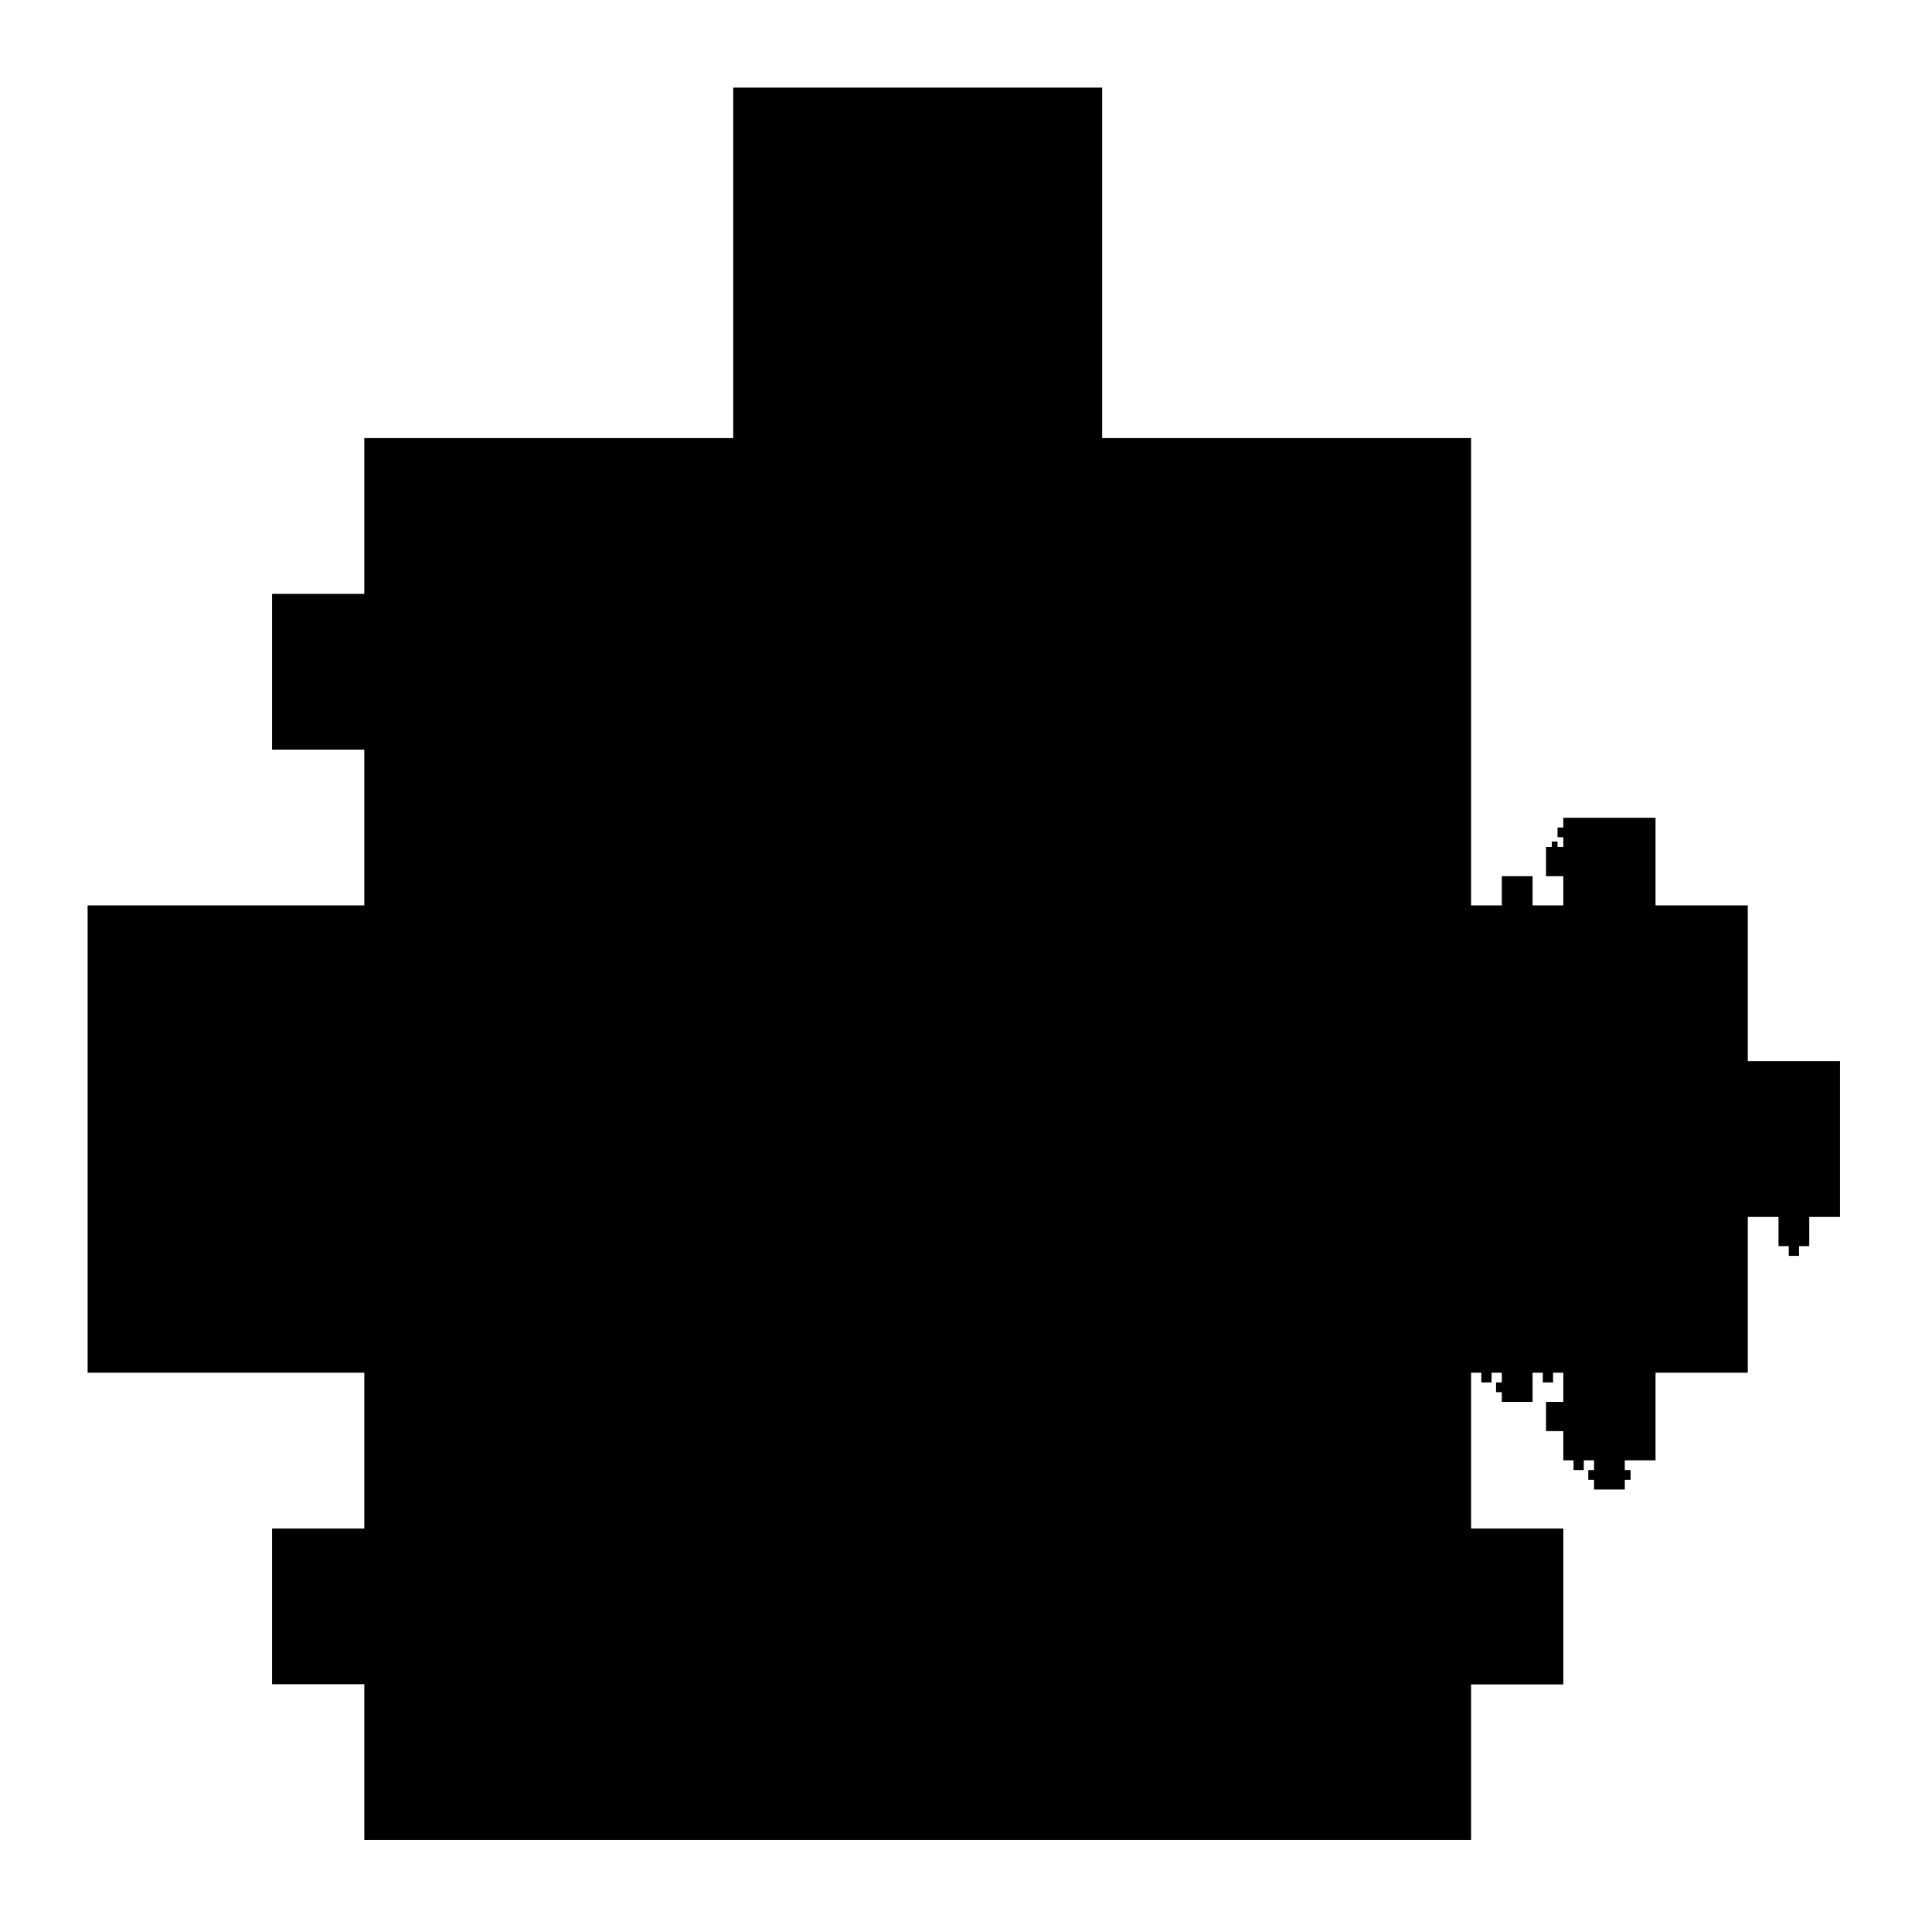
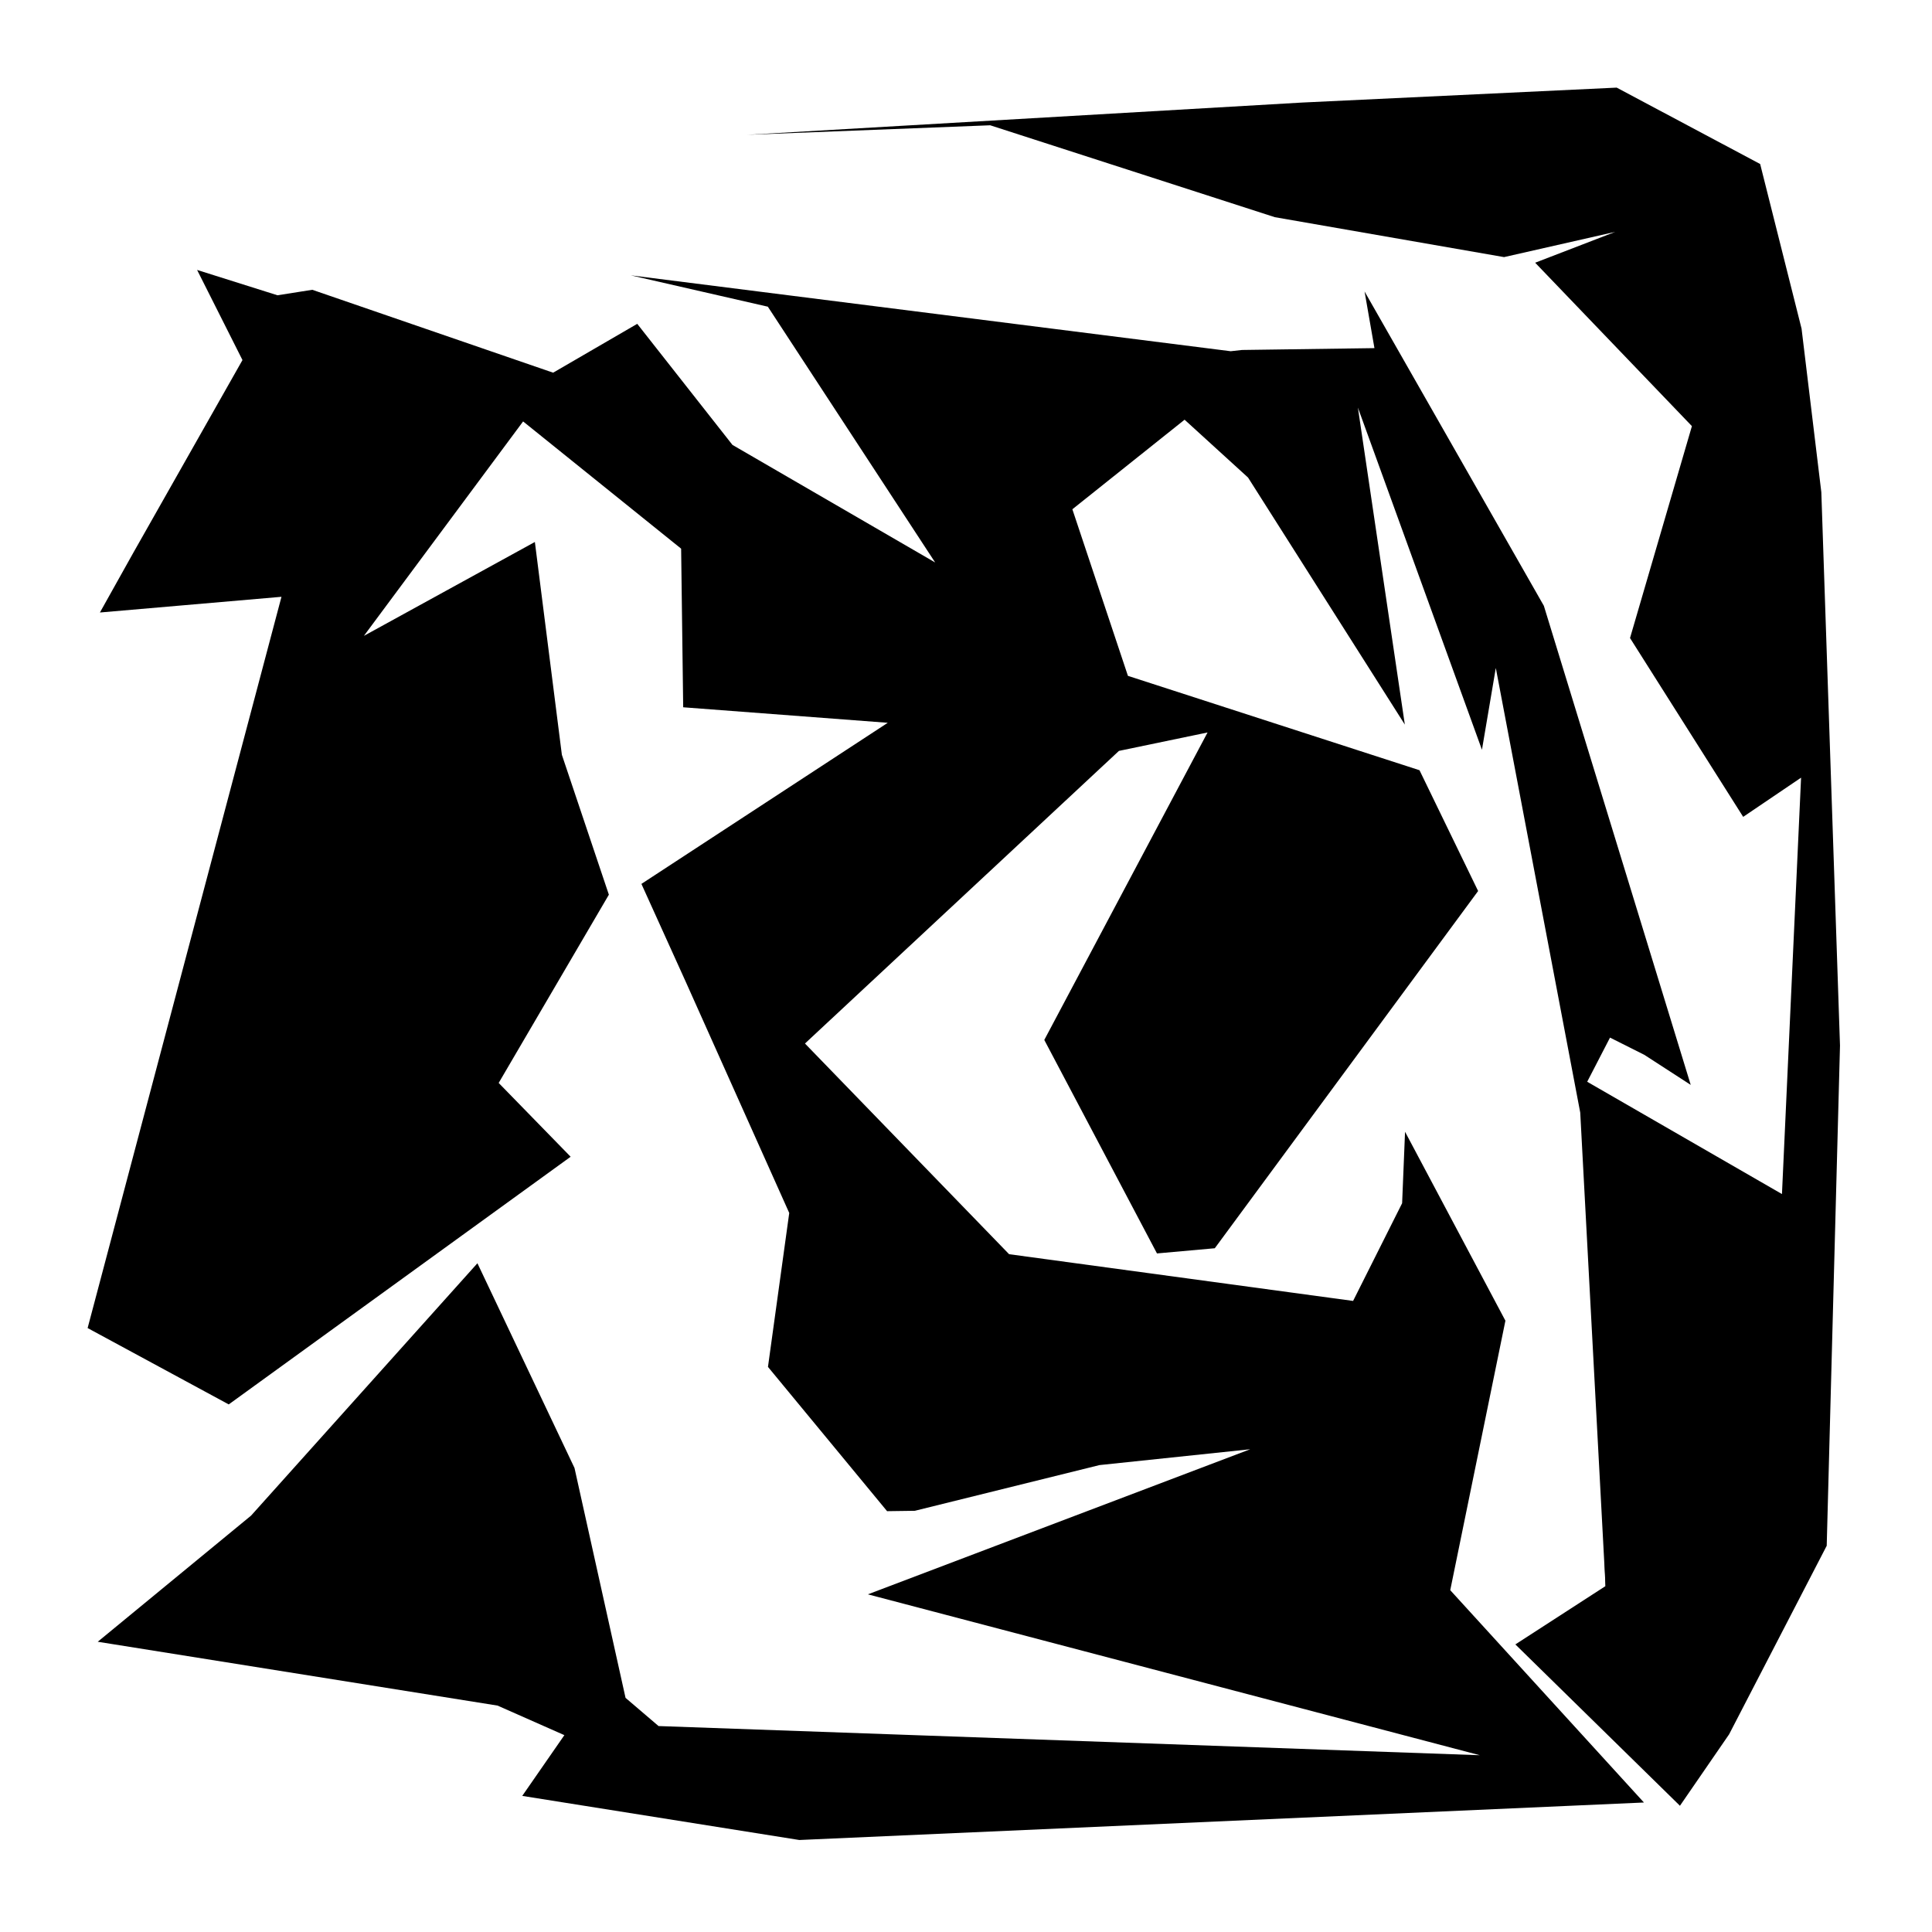
<svg xmlns="http://www.w3.org/2000/svg" width="600" height="600">
-   <polygon points="113.14,136.054 227.712,136.054 227.712,27.211 342.284,27.211 342.284,136.054 456.856,136.054 456.856,281.179 466.404,281.179 466.404,272.109 475.952,272.109 475.952,281.179 485.499,281.179 485.499,272.109 480.129,272.109 480.129,263.039 481.919,263.039 481.919,261.338 483.709,261.338 483.709,263.039 485.499,263.039 485.499,260.015 483.709,260.015 483.709,256.992 485.499,256.992 485.499,253.968 514.142,253.968 514.142,281.179 542.786,281.179 542.786,329.554 571.429,329.554 571.429,377.929 561.881,377.929 561.881,386.999 558.698,386.999 558.698,390.023 555.516,390.023 555.516,386.999 552.333,386.999 552.333,377.929 542.786,377.929 542.786,426.304 514.142,426.304 514.142,453.515 504.595,453.515 504.595,456.538 506.385,456.538 506.385,459.562 504.595,459.562 504.595,462.585 495.047,462.585 495.047,459.562 493.257,459.562 493.257,456.538 495.047,456.538 495.047,453.515 491.865,453.515 491.865,456.538 488.682,456.538 488.682,453.515 485.499,453.515 485.499,444.444 480.129,444.444 480.129,435.374 485.499,435.374 485.499,426.304 482.317,426.304 482.317,429.327 479.134,429.327 479.134,426.304 475.952,426.304 475.952,435.374 466.404,435.374 466.404,432.351 464.614,432.351 464.614,429.327 466.404,429.327 466.404,426.304 463.222,426.304 463.222,429.327 460.039,429.327 460.039,426.304 456.856,426.304 456.856,474.679 485.499,474.679 485.499,523.054 456.856,523.054 456.856,571.429 113.14,571.429 113.14,523.054 84.497,523.054 84.497,474.679 113.14,474.679 113.14,426.304 27.211,426.304 27.211,281.179 113.14,281.179 113.14,232.804 84.497,232.804 84.497,184.429 113.14,184.429" class="polygon" opacity="1.0" />
-   <line x1="113.14" y1="184.429" x2="227.712" y2="136.054" class="edge_style" opacity="1.0" />
-   <line x1="227.712" y1="136.054" x2="342.284" y2="27.211" class="edge_style" opacity="1.0" />
-   <line x1="227.712" y1="136.054" x2="342.284" y2="136.054" class="edge_style" opacity="1.0" />
-   <line x1="113.14" y1="184.429" x2="342.284" y2="136.054" class="edge_style" opacity="1.0" />
-   <line x1="113.14" y1="184.429" x2="456.856" y2="136.054" class="edge_style" opacity="1.0" />
-   <line x1="113.14" y1="184.429" x2="456.856" y2="281.179" class="edge_style" opacity="1.0" />
-   <line x1="466.404" y1="281.179" x2="475.952" y2="272.109" class="edge_style" opacity="1.0" />
-   <line x1="466.404" y1="281.179" x2="475.952" y2="281.179" class="edge_style" opacity="1.0" />
-   <line x1="485.499" y1="272.109" x2="480.129" y2="263.039" class="edge_style" opacity="1.0" />
-   <line x1="485.499" y1="272.109" x2="481.919" y2="263.039" class="edge_style" opacity="1.0" />
-   <line x1="485.499" y1="272.109" x2="481.919" y2="261.338" class="edge_style" opacity="1.0" />
-   <line x1="481.919" y1="261.338" x2="483.709" y2="263.039" class="edge_style" opacity="1.0" />
-   <line x1="485.499" y1="272.109" x2="483.709" y2="263.039" class="edge_style" opacity="1.0" />
-   <line x1="485.499" y1="272.109" x2="485.499" y2="263.039" class="edge_style" opacity="1.0" />
-   <line x1="485.499" y1="260.015" x2="483.709" y2="256.992" class="edge_style" opacity="1.0" />
-   <line x1="485.499" y1="260.015" x2="485.499" y2="256.992" class="edge_style" opacity="1.0" />
-   <line x1="485.499" y1="256.992" x2="514.142" y2="253.968" class="edge_style" opacity="1.0" />
-   <line x1="485.499" y1="260.015" x2="514.142" y2="253.968" class="edge_style" opacity="1.0" />
-   <line x1="485.499" y1="263.039" x2="514.142" y2="253.968" class="edge_style" opacity="1.0" />
-   <line x1="485.499" y1="272.109" x2="514.142" y2="253.968" class="edge_style" opacity="1.0" />
-   <line x1="485.499" y1="281.179" x2="514.142" y2="253.968" class="edge_style" opacity="1.0" />
-   <line x1="485.499" y1="281.179" x2="514.142" y2="281.179" class="edge_style" opacity="1.0" />
-   <line x1="514.142" y1="281.179" x2="542.786" y2="329.554" class="edge_style" opacity="1.0" />
-   <line x1="485.499" y1="281.179" x2="542.786" y2="329.554" class="edge_style" opacity="1.0" />
-   <line x1="475.952" y1="281.179" x2="542.786" y2="329.554" class="edge_style" opacity="1.0" />
-   <line x1="466.404" y1="281.179" x2="542.786" y2="329.554" class="edge_style" opacity="1.0" />
-   <line x1="456.856" y1="281.179" x2="542.786" y2="329.554" class="edge_style" opacity="1.0" />
-   <line x1="113.14" y1="184.429" x2="542.786" y2="329.554" class="edge_style" opacity="1.0" />
-   <line x1="542.786" y1="329.554" x2="571.429" y2="377.929" class="edge_style" opacity="1.0" />
-   <line x1="113.14" y1="184.429" x2="571.429" y2="377.929" class="edge_style" opacity="1.0" />
-   <line x1="113.14" y1="184.429" x2="561.881" y2="377.929" class="edge_style" opacity="1.0" />
-   <line x1="561.881" y1="377.929" x2="558.698" y2="386.999" class="edge_style" opacity="1.0" />
-   <line x1="558.698" y1="386.999" x2="555.516" y2="390.023" class="edge_style" opacity="1.0" />
-   <line x1="561.881" y1="377.929" x2="555.516" y2="390.023" class="edge_style" opacity="1.0" />
-   <line x1="561.881" y1="377.929" x2="555.516" y2="386.999" class="edge_style" opacity="1.0" />
-   <line x1="561.881" y1="377.929" x2="552.333" y2="386.999" class="edge_style" opacity="1.0" />
-   <line x1="561.881" y1="377.929" x2="552.333" y2="377.929" class="edge_style" opacity="1.0" />
-   <line x1="113.14" y1="184.429" x2="552.333" y2="377.929" class="edge_style" opacity="1.0" />
-   <line x1="113.14" y1="184.429" x2="542.786" y2="377.929" class="edge_style" opacity="1.0" />
-   <line x1="113.14" y1="184.429" x2="542.786" y2="426.304" class="edge_style" opacity="1.0" />
-   <line x1="113.14" y1="184.429" x2="514.142" y2="426.304" class="edge_style" opacity="1.0" />
-   <line x1="514.142" y1="426.304" x2="504.595" y2="453.515" class="edge_style" opacity="1.0" />
-   <line x1="504.595" y1="456.538" x2="506.385" y2="459.562" class="edge_style" opacity="1.0" />
-   <line x1="504.595" y1="456.538" x2="504.595" y2="459.562" class="edge_style" opacity="1.0" />
-   <line x1="504.595" y1="459.562" x2="495.047" y2="462.585" class="edge_style" opacity="1.0" />
-   <line x1="504.595" y1="456.538" x2="495.047" y2="462.585" class="edge_style" opacity="1.0" />
-   <line x1="504.595" y1="453.515" x2="495.047" y2="462.585" class="edge_style" opacity="1.0" />
-   <line x1="514.142" y1="426.304" x2="495.047" y2="462.585" class="edge_style" opacity="1.0" />
-   <line x1="514.142" y1="426.304" x2="495.047" y2="459.562" class="edge_style" opacity="1.0" />
-   <line x1="514.142" y1="426.304" x2="493.257" y2="459.562" class="edge_style" opacity="1.0" />
-   <line x1="493.257" y1="459.562" x2="495.047" y2="456.538" class="edge_style" opacity="1.0" />
-   <line x1="514.142" y1="426.304" x2="495.047" y2="456.538" class="edge_style" opacity="1.0" />
-   <line x1="514.142" y1="426.304" x2="495.047" y2="453.515" class="edge_style" opacity="1.0" />
-   <line x1="514.142" y1="426.304" x2="491.865" y2="453.515" class="edge_style" opacity="1.0" />
-   <line x1="491.865" y1="453.515" x2="488.682" y2="456.538" class="edge_style" opacity="1.0" />
-   <line x1="514.142" y1="426.304" x2="488.682" y2="456.538" class="edge_style" opacity="1.0" />
-   <line x1="514.142" y1="426.304" x2="488.682" y2="453.515" class="edge_style" opacity="1.0" />
-   <line x1="514.142" y1="426.304" x2="485.499" y2="453.515" class="edge_style" opacity="1.0" />
-   <line x1="514.142" y1="426.304" x2="485.499" y2="444.444" class="edge_style" opacity="1.0" />
-   <line x1="514.142" y1="426.304" x2="480.129" y2="444.444" class="edge_style" opacity="1.0" />
-   <line x1="480.129" y1="444.444" x2="485.499" y2="435.374" class="edge_style" opacity="1.0" />
-   <line x1="514.142" y1="426.304" x2="485.499" y2="435.374" class="edge_style" opacity="1.0" />
-   <line x1="514.142" y1="426.304" x2="485.499" y2="426.304" class="edge_style" opacity="1.0" />
-   <line x1="113.14" y1="184.429" x2="485.499" y2="426.304" class="edge_style" opacity="1.0" />
-   <line x1="113.14" y1="184.429" x2="482.317" y2="426.304" class="edge_style" opacity="1.0" />
-   <line x1="482.317" y1="426.304" x2="479.134" y2="429.327" class="edge_style" opacity="1.0" />
-   <line x1="482.317" y1="426.304" x2="479.134" y2="426.304" class="edge_style" opacity="1.0" />
-   <line x1="113.14" y1="184.429" x2="479.134" y2="426.304" class="edge_style" opacity="1.0" />
-   <line x1="113.14" y1="184.429" x2="475.952" y2="426.304" class="edge_style" opacity="1.0" />
-   <line x1="475.952" y1="426.304" x2="466.404" y2="435.374" class="edge_style" opacity="1.0" />
-   <line x1="475.952" y1="426.304" x2="466.404" y2="432.351" class="edge_style" opacity="1.0" />
-   <line x1="475.952" y1="426.304" x2="464.614" y2="432.351" class="edge_style" opacity="1.0" />
-   <line x1="464.614" y1="432.351" x2="466.404" y2="429.327" class="edge_style" opacity="1.0" />
-   <line x1="475.952" y1="426.304" x2="466.404" y2="429.327" class="edge_style" opacity="1.0" />
-   <line x1="475.952" y1="426.304" x2="466.404" y2="426.304" class="edge_style" opacity="1.0" />
-   <line x1="113.14" y1="184.429" x2="466.404" y2="426.304" class="edge_style" opacity="1.0" />
-   <line x1="113.14" y1="184.429" x2="463.222" y2="426.304" class="edge_style" opacity="1.0" />
-   <line x1="463.222" y1="426.304" x2="460.039" y2="429.327" class="edge_style" opacity="1.0" />
-   <line x1="463.222" y1="426.304" x2="460.039" y2="426.304" class="edge_style" opacity="1.0" />
-   <line x1="113.14" y1="184.429" x2="460.039" y2="426.304" class="edge_style" opacity="1.0" />
-   <line x1="113.14" y1="184.429" x2="456.856" y2="426.304" class="edge_style" opacity="1.0" />
-   <line x1="113.14" y1="184.429" x2="456.856" y2="474.679" class="edge_style" opacity="1.0" />
-   <line x1="456.856" y1="474.679" x2="485.499" y2="523.054" class="edge_style" opacity="1.0" />
-   <line x1="113.14" y1="184.429" x2="485.499" y2="523.054" class="edge_style" opacity="1.0" />
-   <line x1="113.14" y1="184.429" x2="456.856" y2="523.054" class="edge_style" opacity="1.0" />
-   <line x1="113.14" y1="184.429" x2="456.856" y2="571.429" class="edge_style" opacity="1.0" />
-   <line x1="456.856" y1="571.429" x2="113.14" y2="523.054" class="edge_style" opacity="1.0" />
-   <line x1="113.14" y1="523.054" x2="84.497" y2="474.679" class="edge_style" opacity="1.0" />
-   <line x1="456.856" y1="571.429" x2="84.497" y2="474.679" class="edge_style" opacity="1.0" />
-   <line x1="456.856" y1="571.429" x2="113.14" y2="474.679" class="edge_style" opacity="1.0" />
-   <line x1="456.856" y1="571.429" x2="113.14" y2="426.304" class="edge_style" opacity="1.0" />
-   <line x1="113.14" y1="426.304" x2="27.211" y2="281.179" class="edge_style" opacity="1.0" />
-   <line x1="456.856" y1="571.429" x2="27.211" y2="281.179" class="edge_style" opacity="1.0" />
-   <line x1="456.856" y1="571.429" x2="113.14" y2="281.179" class="edge_style" opacity="1.0" />
-   <line x1="456.856" y1="571.429" x2="113.14" y2="232.804" class="edge_style" opacity="1.0" />
-   <line x1="113.14" y1="184.429" x2="113.14" y2="232.804" class="edge_style" opacity="1.0" />
-   <line x1="113.14" y1="184.429" x2="84.497" y2="232.804" class="edge_style" opacity="1.0" />
-   <polygon points="113.14,184.429 485.499,523.054 456.856,523.054" class="highlight_polygon" opacity="1.0" />
-   <circle cx="113.14" cy="136.054" class="red_point" opacity="1.0" />
-   <circle cx="227.712" cy="136.054" class="green_point" opacity="1.0" />
-   <circle cx="227.712" cy="27.211" class="red_point" opacity="1.0" />
-   <circle cx="342.284" cy="27.211" class="blue_point" opacity="1.0" />
-   <circle cx="342.284" cy="136.054" class="red_point" opacity="1.0" />
-   <circle cx="456.856" cy="136.054" class="green_point" opacity="1.0" />
-   <circle cx="456.856" cy="281.179" class="red_point" opacity="1.0" />
-   <circle cx="466.404" cy="281.179" class="blue_point" opacity="1.0" />
-   <circle cx="466.404" cy="272.109" class="red_point" opacity="1.0" />
-   <circle cx="475.952" cy="272.109" class="green_point" opacity="1.0" />
-   <circle cx="475.952" cy="281.179" class="red_point" opacity="1.0" />
-   <circle cx="485.499" cy="281.179" class="blue_point" opacity="1.0" />
-   <circle cx="485.499" cy="272.109" class="red_point" opacity="1.0" />
-   <circle cx="480.129" cy="272.109" class="green_point" opacity="1.0" />
-   <circle cx="480.129" cy="263.039" class="blue_point" opacity="1.0" />
-   <circle cx="481.919" cy="263.039" class="green_point" opacity="1.0" />
-   <circle cx="481.919" cy="261.338" class="blue_point" opacity="1.0" />
-   <circle cx="483.709" cy="261.338" class="red_point" opacity="1.0" />
-   <circle cx="483.709" cy="263.039" class="green_point" opacity="1.0" />
-   <circle cx="485.499" cy="263.039" class="blue_point" opacity="1.0" />
-   <circle cx="485.499" cy="260.015" class="red_point" opacity="1.0" />
-   <circle cx="483.709" cy="260.015" class="blue_point" opacity="1.0" />
-   <circle cx="483.709" cy="256.992" class="green_point" opacity="1.0" />
-   <circle cx="485.499" cy="256.992" class="blue_point" opacity="1.0" />
-   <circle cx="485.499" cy="253.968" class="red_point" opacity="1.0" />
-   <circle cx="514.142" cy="253.968" class="green_point" opacity="1.0" />
-   <circle cx="514.142" cy="281.179" class="red_point" opacity="1.0" />
-   <circle cx="542.786" cy="281.179" class="blue_point" opacity="1.0" />
-   <circle cx="542.786" cy="329.554" class="green_point" opacity="1.0" />
-   <circle cx="571.429" cy="329.554" class="blue_point" opacity="1.0" />
-   <circle cx="571.429" cy="377.929" class="red_point" opacity="1.0" />
-   <circle cx="561.881" cy="377.929" class="green_point" opacity="1.0" />
-   <circle cx="561.881" cy="386.999" class="blue_point" opacity="1.0" />
-   <circle cx="558.698" cy="386.999" class="red_point" opacity="1.0" />
-   <circle cx="558.698" cy="390.023" class="green_point" opacity="1.0" />
-   <circle cx="555.516" cy="390.023" class="blue_point" opacity="1.0" />
-   <circle cx="555.516" cy="386.999" class="red_point" opacity="1.0" />
-   <circle cx="552.333" cy="386.999" class="blue_point" opacity="1.0" />
-   <circle cx="552.333" cy="377.929" class="red_point" opacity="1.0" />
-   <circle cx="542.786" cy="377.929" class="green_point" opacity="1.0" />
-   <circle cx="542.786" cy="426.304" class="red_point" opacity="1.0" />
-   <circle cx="514.142" cy="426.304" class="green_point" opacity="1.0" />
-   <circle cx="514.142" cy="453.515" class="black_point" opacity="1.0" />
-   <circle cx="504.595" cy="453.515" class="black_point" opacity="1.0" />
-   <circle cx="504.595" cy="456.538" class="black_point" opacity="1.0" />
-   <circle cx="506.385" cy="456.538" class="black_point" opacity="1.0" />
-   <circle cx="506.385" cy="459.562" class="black_point" opacity="1.0" />
-   <circle cx="504.595" cy="459.562" class="black_point" opacity="1.0" />
-   <circle cx="504.595" cy="462.585" class="black_point" opacity="1.0" />
-   <circle cx="495.047" cy="462.585" class="black_point" opacity="1.0" />
-   <circle cx="495.047" cy="459.562" class="black_point" opacity="1.0" />
-   <circle cx="493.257" cy="459.562" class="red_point" opacity="1.0" />
-   <circle cx="493.257" cy="456.538" class="black_point" opacity="1.0" />
-   <circle cx="495.047" cy="456.538" class="blue_point" opacity="1.0" />
-   <circle cx="495.047" cy="453.515" class="red_point" opacity="1.0" />
-   <circle cx="491.865" cy="453.515" class="blue_point" opacity="1.0" />
-   <circle cx="491.865" cy="456.538" class="green_point" opacity="1.0" />
-   <circle cx="488.682" cy="456.538" class="red_point" opacity="1.0" />
-   <circle cx="488.682" cy="453.515" class="blue_point" opacity="1.0" />
-   <circle cx="485.499" cy="453.515" class="red_point" opacity="1.0" />
-   <circle cx="485.499" cy="444.444" class="blue_point" opacity="1.0" />
-   <circle cx="480.129" cy="444.444" class="red_point" opacity="1.0" />
-   <circle cx="480.129" cy="435.374" class="green_point" opacity="1.0" />
-   <circle cx="485.499" cy="435.374" class="blue_point" opacity="1.0" />
-   <circle cx="485.499" cy="426.304" class="red_point" opacity="1.0" />
-   <circle cx="482.317" cy="426.304" class="green_point" opacity="1.0" />
-   <circle cx="482.317" cy="429.327" class="red_point" opacity="1.0" />
-   <circle cx="479.134" cy="429.327" class="blue_point" opacity="1.0" />
-   <circle cx="479.134" cy="426.304" class="red_point" opacity="1.0" />
-   <circle cx="475.952" cy="426.304" class="green_point" opacity="1.0" />
-   <circle cx="475.952" cy="435.374" class="blue_point" opacity="1.0" />
-   <circle cx="466.404" cy="435.374" class="red_point" opacity="1.0" />
-   <circle cx="466.404" cy="432.351" class="blue_point" opacity="1.0" />
-   <circle cx="464.614" cy="432.351" class="red_point" opacity="1.0" />
-   <circle cx="464.614" cy="429.327" class="green_point" opacity="1.0" />
-   <circle cx="466.404" cy="429.327" class="blue_point" opacity="1.0" />
-   <circle cx="466.404" cy="426.304" class="red_point" opacity="1.0" />
-   <circle cx="463.222" cy="426.304" class="green_point" opacity="1.0" />
-   <circle cx="463.222" cy="429.327" class="red_point" opacity="1.0" />
-   <circle cx="460.039" cy="429.327" class="blue_point" opacity="1.0" />
-   <circle cx="460.039" cy="426.304" class="red_point" opacity="1.0" />
-   <circle cx="456.856" cy="426.304" class="green_point" opacity="1.0" />
-   <circle cx="456.856" cy="474.679" class="red_point" opacity="1.0" />
-   <circle cx="485.499" cy="474.679" class="blue_point" opacity="1.0" />
-   <circle cx="485.499" cy="523.054" class="green_point" opacity="1.0" />
-   <circle cx="456.856" cy="523.054" class="black_point" opacity="1.0" />
-   <circle cx="456.856" cy="571.429" class="black_point" opacity="1.0" />
-   <circle cx="113.14" cy="571.429" class="black_point" opacity="1.0" />
-   <circle cx="113.14" cy="523.054" class="black_point" opacity="1.0" />
-   <circle cx="84.497" cy="523.054" class="black_point" opacity="1.0" />
-   <circle cx="84.497" cy="474.679" class="black_point" opacity="1.0" />
-   <circle cx="113.14" cy="474.679" class="black_point" opacity="1.0" />
-   <circle cx="113.14" cy="426.304" class="black_point" opacity="1.0" />
-   <circle cx="27.211" cy="426.304" class="black_point" opacity="1.0" />
-   <circle cx="27.211" cy="281.179" class="black_point" opacity="1.0" />
-   <circle cx="113.14" cy="281.179" class="black_point" opacity="1.0" />
-   <circle cx="113.14" cy="232.804" class="black_point" opacity="1.0" />
-   <circle cx="84.497" cy="232.804" class="black_point" opacity="1.0" />
-   <circle cx="84.497" cy="184.429" class="black_point" opacity="1.0" />
-   <circle cx="113.14" cy="184.429" class="blue_point" opacity="1.0" />
+   <polygon points="154.869,336.319 177.216,359.238 71.037,436.153 27.211,412.44 87.414,185.342 31.029,190.219 41.359,171.738 75.302,111.821 61.21,83.83 86.175,91.701 96.985,89.996 171.78,115.741 197.901,100.571 227.474,138.173 290.421,174.68 238.462,95.245 195.916,85.514 382.202,109.075 385.714,108.688 426.846,108.114 423.781,90.528 479.458,188.137 525.069,336.922 510.653,327.586 500.005,322.237 492.919,335.949 553.404,370.825 559.341,241.512 541.36,253.684 506.218,198.148 525.438,132.339 476.758,81.589 501.636,72.006 467.099,79.847 395.901,67.446 307.521,38.908 232.013,41.859 404.346,31.85 502.077,27.211 546.632,50.935 559.492,102.06 565.63,152.856 571.429,324.713 567.302,480.049 536.98,538.624 521.722,560.797 470.609,510.687 498.612,492.57 490.757,345.528 464.536,207.443 460.233,232.846 421.706,126.585 436.283,225.024 387.589,148.303 367.884,130.343 333.033,158.157 350.289,209.893 440.841,239.202 459.044,276.712 377.265,387.654 359.309,389.264 324.313,322.962 375.018,227.472 347.494,233.198 249.989,324.074 313.384,389.501 420.215,404.016 435.442,373.675 436.351,351.48 467.519,410.157 450.385,493.846 510.539,559.784 248.232,571.429 162.189,557.733 175.27,538.865 154.517,529.687 30.354,509.862 77.978,470.68 148.268,392.312 178.417,455.893 194.268,527.287 204.518,536.041 459.575,545.102 269.529,495.136 388.267,450.077 341.46,454.995 284.11,469.191 275.494,469.31 238.499,424.501 245.105,376.702 212.938,304.843 199.197,274.503 275.703,224.47 212.171,219.653 211.532,170.395 162.455,130.879 113.011,197.473 166.109,168.317 174.495,234.409 189.091,277.854" class="polygon" opacity="1.0" />
+   <line x1="154.869" y1="336.319" x2="71.037" y2="436.153" class="edge_style" opacity="1.0" />
+   <line x1="189.091" y1="277.854" x2="71.037" y2="436.153" class="edge_style" opacity="1.0" />
+   <line x1="189.091" y1="277.854" x2="27.211" y2="412.44" class="edge_style" opacity="1.0" />
+   <line x1="189.091" y1="277.854" x2="87.414" y2="185.342" class="edge_style" opacity="1.0" />
+   <line x1="87.414" y1="185.342" x2="41.359" y2="171.738" class="edge_style" opacity="1.0" />
+   <line x1="87.414" y1="185.342" x2="75.302" y2="111.821" class="edge_style" opacity="1.0" />
+   <line x1="75.302" y1="111.821" x2="86.175" y2="91.701" class="edge_style" opacity="1.0" />
+   <line x1="87.414" y1="185.342" x2="86.175" y2="91.701" class="edge_style" opacity="1.0" />
+   <line x1="87.414" y1="185.342" x2="96.985" y2="89.996" class="edge_style" opacity="1.0" />
+   <line x1="87.414" y1="185.342" x2="171.78" y2="115.741" class="edge_style" opacity="1.0" />
+   <line x1="87.414" y1="185.342" x2="197.901" y2="100.571" class="edge_style" opacity="1.0" />
+   <line x1="238.462" y1="95.245" x2="382.202" y2="109.075" class="edge_style" opacity="1.0" />
+   <line x1="290.421" y1="174.68" x2="382.202" y2="109.075" class="edge_style" opacity="1.0" />
+   <line x1="290.421" y1="174.68" x2="385.714" y2="108.688" class="edge_style" opacity="1.0" />
+   <line x1="426.846" y1="108.114" x2="479.458" y2="188.137" class="edge_style" opacity="1.0" />
+   <line x1="426.846" y1="108.114" x2="525.069" y2="336.922" class="edge_style" opacity="1.0" />
+   <line x1="426.846" y1="108.114" x2="510.653" y2="327.586" class="edge_style" opacity="1.0" />
+   <line x1="559.341" y1="241.512" x2="506.218" y2="198.148" class="edge_style" opacity="1.0" />
+   <line x1="559.341" y1="241.512" x2="525.438" y2="132.339" class="edge_style" opacity="1.0" />
+   <line x1="525.438" y1="132.339" x2="501.636" y2="72.006" class="edge_style" opacity="1.0" />
+   <line x1="501.636" y1="72.006" x2="395.901" y2="67.446" class="edge_style" opacity="1.0" />
+   <line x1="501.636" y1="72.006" x2="307.521" y2="38.908" class="edge_style" opacity="1.0" />
+   <line x1="307.521" y1="38.908" x2="404.346" y2="31.85" class="edge_style" opacity="1.0" />
+   <line x1="501.636" y1="72.006" x2="404.346" y2="31.85" class="edge_style" opacity="1.0" />
+   <line x1="501.636" y1="72.006" x2="502.077" y2="27.211" class="edge_style" opacity="1.0" />
+   <line x1="525.438" y1="132.339" x2="502.077" y2="27.211" class="edge_style" opacity="1.0" />
+   <line x1="559.341" y1="241.512" x2="502.077" y2="27.211" class="edge_style" opacity="1.0" />
+   <line x1="559.341" y1="241.512" x2="546.632" y2="50.935" class="edge_style" opacity="1.0" />
+   <line x1="559.341" y1="241.512" x2="559.492" y2="102.06" class="edge_style" opacity="1.0" />
+   <line x1="559.341" y1="241.512" x2="565.63" y2="152.856" class="edge_style" opacity="1.0" />
+   <line x1="553.404" y1="370.825" x2="565.63" y2="152.856" class="edge_style" opacity="1.0" />
+   <line x1="553.404" y1="370.825" x2="571.429" y2="324.713" class="edge_style" opacity="1.0" />
+   <line x1="553.404" y1="370.825" x2="567.302" y2="480.049" class="edge_style" opacity="1.0" />
+   <line x1="492.919" y1="335.949" x2="567.302" y2="480.049" class="edge_style" opacity="1.0" />
+   <line x1="492.919" y1="335.949" x2="536.98" y2="538.624" class="edge_style" opacity="1.0" />
+   <line x1="492.919" y1="335.949" x2="521.722" y2="560.797" class="edge_style" opacity="1.0" />
+   <line x1="521.722" y1="560.797" x2="498.612" y2="492.57" class="edge_style" opacity="1.0" />
+   <line x1="492.919" y1="335.949" x2="498.612" y2="492.57" class="edge_style" opacity="1.0" />
+   <line x1="492.919" y1="335.949" x2="490.757" y2="345.528" class="edge_style" opacity="1.0" />
+   <line x1="492.919" y1="335.949" x2="464.536" y2="207.443" class="edge_style" opacity="1.0" />
+   <line x1="500.005" y1="322.237" x2="464.536" y2="207.443" class="edge_style" opacity="1.0" />
+   <line x1="510.653" y1="327.586" x2="464.536" y2="207.443" class="edge_style" opacity="1.0" />
+   <line x1="426.846" y1="108.114" x2="464.536" y2="207.443" class="edge_style" opacity="1.0" />
+   <line x1="426.846" y1="108.114" x2="460.233" y2="232.846" class="edge_style" opacity="1.0" />
+   <line x1="426.846" y1="108.114" x2="421.706" y2="126.585" class="edge_style" opacity="1.0" />
+   <line x1="385.714" y1="108.688" x2="421.706" y2="126.585" class="edge_style" opacity="1.0" />
+   <line x1="385.714" y1="108.688" x2="436.283" y2="225.024" class="edge_style" opacity="1.0" />
+   <line x1="385.714" y1="108.688" x2="387.589" y2="148.303" class="edge_style" opacity="1.0" />
+   <line x1="385.714" y1="108.688" x2="367.884" y2="130.343" class="edge_style" opacity="1.0" />
+   <line x1="290.421" y1="174.68" x2="367.884" y2="130.343" class="edge_style" opacity="1.0" />
+   <line x1="290.421" y1="174.68" x2="333.033" y2="158.157" class="edge_style" opacity="1.0" />
+   <line x1="290.421" y1="174.68" x2="350.289" y2="209.893" class="edge_style" opacity="1.0" />
+   <line x1="227.474" y1="138.173" x2="350.289" y2="209.893" class="edge_style" opacity="1.0" />
+   <line x1="350.289" y1="209.893" x2="459.044" y2="276.712" class="edge_style" opacity="1.0" />
+   <line x1="227.474" y1="138.173" x2="459.044" y2="276.712" class="edge_style" opacity="1.0" />
+   <line x1="459.044" y1="276.712" x2="359.309" y2="389.264" class="edge_style" opacity="1.0" />
+   <line x1="459.044" y1="276.712" x2="324.313" y2="322.962" class="edge_style" opacity="1.0" />
+   <line x1="459.044" y1="276.712" x2="375.018" y2="227.472" class="edge_style" opacity="1.0" />
+   <line x1="227.474" y1="138.173" x2="375.018" y2="227.472" class="edge_style" opacity="1.0" />
+   <line x1="227.474" y1="138.173" x2="347.494" y2="233.198" class="edge_style" opacity="1.0" />
+   <line x1="435.442" y1="373.675" x2="467.519" y2="410.157" class="edge_style" opacity="1.0" />
+   <line x1="420.215" y1="404.016" x2="467.519" y2="410.157" class="edge_style" opacity="1.0" />
+   <line x1="420.215" y1="404.016" x2="450.385" y2="493.846" class="edge_style" opacity="1.0" />
+   <line x1="313.384" y1="389.501" x2="450.385" y2="493.846" class="edge_style" opacity="1.0" />
+   <line x1="510.539" y1="559.784" x2="162.189" y2="557.733" class="edge_style" opacity="1.0" />
+   <line x1="510.539" y1="559.784" x2="175.27" y2="538.865" class="edge_style" opacity="1.0" />
+   <line x1="154.517" y1="529.687" x2="77.978" y2="470.68" class="edge_style" opacity="1.0" />
+   <line x1="175.27" y1="538.865" x2="77.978" y2="470.68" class="edge_style" opacity="1.0" />
+   <line x1="175.27" y1="538.865" x2="148.268" y2="392.312" class="edge_style" opacity="1.0" />
+   <line x1="175.27" y1="538.865" x2="178.417" y2="455.893" class="edge_style" opacity="1.0" />
+   <line x1="175.27" y1="538.865" x2="194.268" y2="527.287" class="edge_style" opacity="1.0" />
+   <line x1="175.27" y1="538.865" x2="204.518" y2="536.041" class="edge_style" opacity="1.0" />
+   <line x1="510.539" y1="559.784" x2="204.518" y2="536.041" class="edge_style" opacity="1.0" />
+   <line x1="510.539" y1="559.784" x2="459.575" y2="545.102" class="edge_style" opacity="1.0" />
+   <line x1="450.385" y1="493.846" x2="459.575" y2="545.102" class="edge_style" opacity="1.0" />
+   <line x1="450.385" y1="493.846" x2="269.529" y2="495.136" class="edge_style" opacity="1.0" />
+   <line x1="450.385" y1="493.846" x2="388.267" y2="450.077" class="edge_style" opacity="1.0" />
+   <line x1="313.384" y1="389.501" x2="388.267" y2="450.077" class="edge_style" opacity="1.0" />
+   <line x1="313.384" y1="389.501" x2="341.46" y2="454.995" class="edge_style" opacity="1.0" />
+   <line x1="249.989" y1="324.074" x2="341.46" y2="454.995" class="edge_style" opacity="1.0" />
+   <line x1="249.989" y1="324.074" x2="284.11" y2="469.191" class="edge_style" opacity="1.0" />
+   <line x1="249.989" y1="324.074" x2="275.494" y2="469.31" class="edge_style" opacity="1.0" />
+   <line x1="275.494" y1="469.31" x2="245.105" y2="376.702" class="edge_style" opacity="1.0" />
+   <line x1="249.989" y1="324.074" x2="245.105" y2="376.702" class="edge_style" opacity="1.0" />
+   <line x1="249.989" y1="324.074" x2="212.938" y2="304.843" class="edge_style" opacity="1.0" />
+   <line x1="347.494" y1="233.198" x2="212.938" y2="304.843" class="edge_style" opacity="1.0" />
+   <line x1="347.494" y1="233.198" x2="199.197" y2="274.503" class="edge_style" opacity="1.0" />
+   <line x1="347.494" y1="233.198" x2="275.703" y2="224.47" class="edge_style" opacity="1.0" />
+   <line x1="227.474" y1="138.173" x2="275.703" y2="224.47" class="edge_style" opacity="1.0" />
+   <line x1="197.901" y1="100.571" x2="275.703" y2="224.47" class="edge_style" opacity="1.0" />
+   <line x1="275.703" y1="224.47" x2="211.532" y2="170.395" class="edge_style" opacity="1.0" />
+   <line x1="197.901" y1="100.571" x2="211.532" y2="170.395" class="edge_style" opacity="1.0" />
+   <line x1="197.901" y1="100.571" x2="162.455" y2="130.879" class="edge_style" opacity="1.0" />
+   <line x1="87.414" y1="185.342" x2="162.455" y2="130.879" class="edge_style" opacity="1.0" />
+   <line x1="87.414" y1="185.342" x2="113.011" y2="197.473" class="edge_style" opacity="1.0" />
+   <line x1="189.091" y1="277.854" x2="113.011" y2="197.473" class="edge_style" opacity="1.0" />
+   <line x1="113.011" y1="197.473" x2="174.495" y2="234.409" class="edge_style" opacity="1.0" />
+   <polygon points="492.919,335.949 521.722,560.797 498.612,492.57" class="highlight_polygon" opacity="1.0" />
+   <circle cx="154.869" cy="336.319" class="blue_point" opacity="1.0" />
+   <circle cx="177.216" cy="359.238" class="red_point" opacity="1.0" />
+   <circle cx="71.037" cy="436.153" class="green_point" opacity="1.0" />
+   <circle cx="27.211" cy="412.44" class="blue_point" opacity="1.0" />
+   <circle cx="87.414" cy="185.342" class="green_point" opacity="1.0" />
+   <circle cx="31.029" cy="190.219" class="blue_point" opacity="1.0" />
+   <circle cx="41.359" cy="171.738" class="red_point" opacity="1.0" />
+   <circle cx="75.302" cy="111.821" class="blue_point" opacity="1.0" />
+   <circle cx="61.21" cy="83.83" class="green_point" opacity="1.0" />
+   <circle cx="86.175" cy="91.701" class="red_point" opacity="1.0" />
+   <circle cx="96.985" cy="89.996" class="blue_point" opacity="1.0" />
+   <circle cx="171.78" cy="115.741" class="red_point" opacity="1.0" />
+   <circle cx="197.901" cy="100.571" class="blue_point" opacity="1.0" />
+   <circle cx="227.474" cy="138.173" class="green_point" opacity="1.0" />
+   <circle cx="290.421" cy="174.68" class="blue_point" opacity="1.0" />
+   <circle cx="238.462" cy="95.245" class="green_point" opacity="1.0" />
+   <circle cx="195.916" cy="85.514" class="blue_point" opacity="1.0" />
+   <circle cx="382.202" cy="109.075" class="red_point" opacity="1.0" />
+   <circle cx="385.714" cy="108.688" class="green_point" opacity="1.0" />
+   <circle cx="426.846" cy="108.114" class="red_point" opacity="1.0" />
+   <circle cx="423.781" cy="90.528" class="blue_point" opacity="1.0" />
+   <circle cx="479.458" cy="188.137" class="green_point" opacity="1.0" />
+   <circle cx="525.069" cy="336.922" class="blue_point" opacity="1.0" />
+   <circle cx="510.653" cy="327.586" class="green_point" opacity="1.0" />
+   <circle cx="500.005" cy="322.237" class="red_point" opacity="1.0" />
+   <circle cx="492.919" cy="335.949" class="green_point" opacity="1.0" />
+   <circle cx="553.404" cy="370.825" class="black_point" opacity="1.0" />
+   <circle cx="559.341" cy="241.512" class="black_point" opacity="1.0" />
+   <circle cx="541.36" cy="253.684" class="black_point" opacity="1.0" />
+   <circle cx="506.218" cy="198.148" class="black_point" opacity="1.0" />
+   <circle cx="525.438" cy="132.339" class="black_point" opacity="1.0" />
+   <circle cx="476.758" cy="81.589" class="black_point" opacity="1.0" />
+   <circle cx="501.636" cy="72.006" class="black_point" opacity="1.0" />
+   <circle cx="467.099" cy="79.847" class="black_point" opacity="1.0" />
+   <circle cx="395.901" cy="67.446" class="black_point" opacity="1.0" />
+   <circle cx="307.521" cy="38.908" class="black_point" opacity="1.0" />
+   <circle cx="232.013" cy="41.859" class="black_point" opacity="1.0" />
+   <circle cx="404.346" cy="31.85" class="black_point" opacity="1.0" />
+   <circle cx="502.077" cy="27.211" class="black_point" opacity="1.0" />
+   <circle cx="546.632" cy="50.935" class="black_point" opacity="1.0" />
+   <circle cx="559.492" cy="102.06" class="black_point" opacity="1.0" />
+   <circle cx="565.63" cy="152.856" class="black_point" opacity="1.0" />
+   <circle cx="571.429" cy="324.713" class="black_point" opacity="1.0" />
+   <circle cx="567.302" cy="480.049" class="black_point" opacity="1.0" />
+   <circle cx="536.98" cy="538.624" class="black_point" opacity="1.0" />
+   <circle cx="521.722" cy="560.797" class="black_point" opacity="1.0" />
+   <circle cx="470.609" cy="510.687" class="black_point" opacity="1.0" />
+   <circle cx="498.612" cy="492.57" class="blue_point" opacity="1.0" />
+   <circle cx="490.757" cy="345.528" class="red_point" opacity="1.0" />
+   <circle cx="464.536" cy="207.443" class="blue_point" opacity="1.0" />
+   <circle cx="460.233" cy="232.846" class="green_point" opacity="1.0" />
+   <circle cx="421.706" cy="126.585" class="blue_point" opacity="1.0" />
+   <circle cx="436.283" cy="225.024" class="red_point" opacity="1.0" />
+   <circle cx="387.589" cy="148.303" class="blue_point" opacity="1.0" />
+   <circle cx="367.884" cy="130.343" class="red_point" opacity="1.0" />
+   <circle cx="333.033" cy="158.157" class="green_point" opacity="1.0" />
+   <circle cx="350.289" cy="209.893" class="red_point" opacity="1.0" />
+   <circle cx="440.841" cy="239.202" class="green_point" opacity="1.0" />
+   <circle cx="459.044" cy="276.712" class="blue_point" opacity="1.0" />
+   <circle cx="377.265" cy="387.654" class="green_point" opacity="1.0" />
+   <circle cx="359.309" cy="389.264" class="red_point" opacity="1.0" />
+   <circle cx="324.313" cy="322.962" class="green_point" opacity="1.0" />
+   <circle cx="375.018" cy="227.472" class="red_point" opacity="1.0" />
+   <circle cx="347.494" cy="233.198" class="blue_point" opacity="1.0" />
+   <circle cx="249.989" cy="324.074" class="green_point" opacity="1.0" />
+   <circle cx="313.384" cy="389.501" class="blue_point" opacity="1.0" />
+   <circle cx="420.215" cy="404.016" class="green_point" opacity="1.0" />
+   <circle cx="435.442" cy="373.675" class="red_point" opacity="1.0" />
+   <circle cx="436.351" cy="351.48" class="green_point" opacity="1.0" />
+   <circle cx="467.519" cy="410.157" class="blue_point" opacity="1.0" />
+   <circle cx="450.385" cy="493.846" class="red_point" opacity="1.0" />
+   <circle cx="510.539" cy="559.784" class="blue_point" opacity="1.0" />
+   <circle cx="248.232" cy="571.429" class="green_point" opacity="1.0" />
+   <circle cx="162.189" cy="557.733" class="red_point" opacity="1.0" />
+   <circle cx="175.27" cy="538.865" class="green_point" opacity="1.0" />
+   <circle cx="154.517" cy="529.687" class="black_point" opacity="1.0" />
+   <circle cx="30.354" cy="509.862" class="black_point" opacity="1.0" />
+   <circle cx="77.978" cy="470.68" class="black_point" opacity="1.0" />
+   <circle cx="148.268" cy="392.312" class="blue_point" opacity="1.0" />
+   <circle cx="178.417" cy="455.893" class="red_point" opacity="1.0" />
+   <circle cx="194.268" cy="527.287" class="blue_point" opacity="1.0" />
+   <circle cx="204.518" cy="536.041" class="red_point" opacity="1.0" />
+   <circle cx="459.575" cy="545.102" class="green_point" opacity="1.0" />
+   <circle cx="269.529" cy="495.136" class="blue_point" opacity="1.0" />
+   <circle cx="388.267" cy="450.077" class="green_point" opacity="1.0" />
+   <circle cx="341.46" cy="454.995" class="red_point" opacity="1.0" />
+   <circle cx="284.11" cy="469.191" class="blue_point" opacity="1.0" />
+   <circle cx="275.494" cy="469.31" class="red_point" opacity="1.0" />
+   <circle cx="238.499" cy="424.501" class="green_point" opacity="1.0" />
+   <circle cx="245.105" cy="376.702" class="blue_point" opacity="1.0" />
+   <circle cx="212.938" cy="304.843" class="red_point" opacity="1.0" />
+   <circle cx="199.197" cy="274.503" class="green_point" opacity="1.0" />
+   <circle cx="275.703" cy="224.47" class="red_point" opacity="1.0" />
+   <circle cx="212.171" cy="219.653" class="blue_point" opacity="1.0" />
+   <circle cx="211.532" cy="170.395" class="green_point" opacity="1.0" />
+   <circle cx="162.455" cy="130.879" class="red_point" opacity="1.0" />
+   <circle cx="113.011" cy="197.473" class="blue_point" opacity="1.0" />
+   <circle cx="166.109" cy="168.317" class="red_point" opacity="1.0" />
+   <circle cx="174.495" cy="234.409" class="green_point" opacity="1.0" />
+   <circle cx="189.091" cy="277.854" class="red_point" opacity="1.0" />
</svg>
